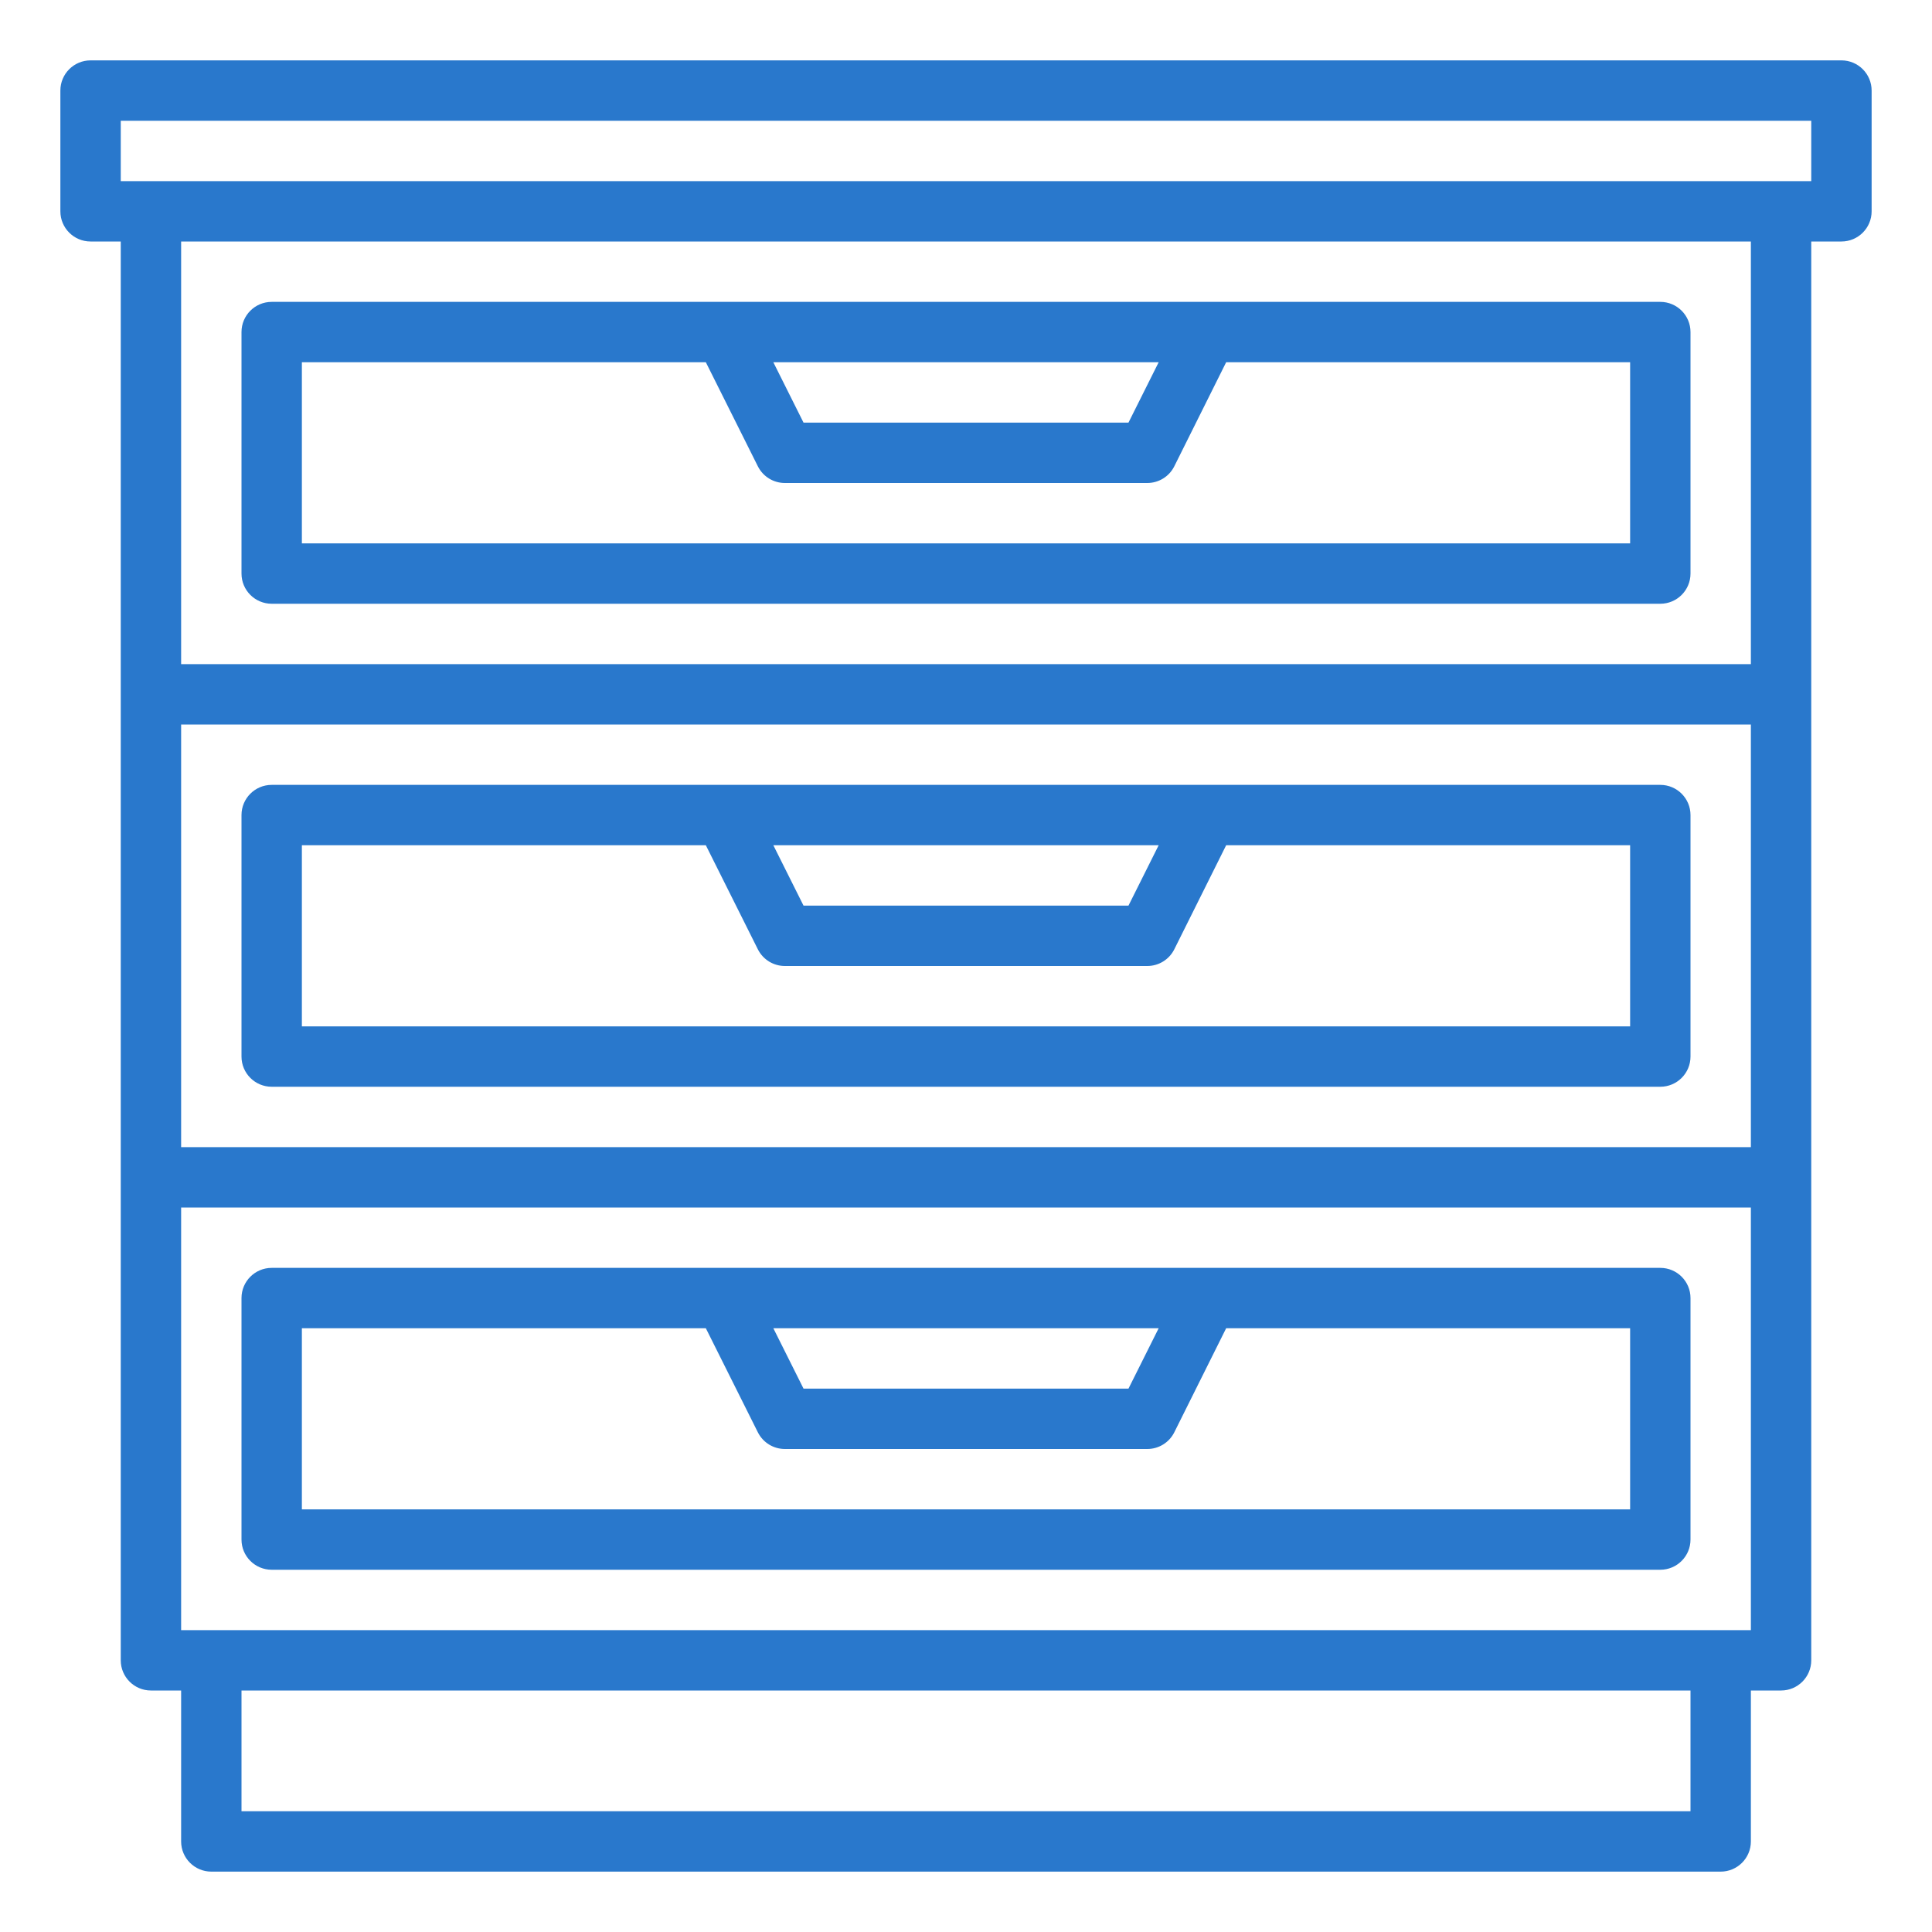
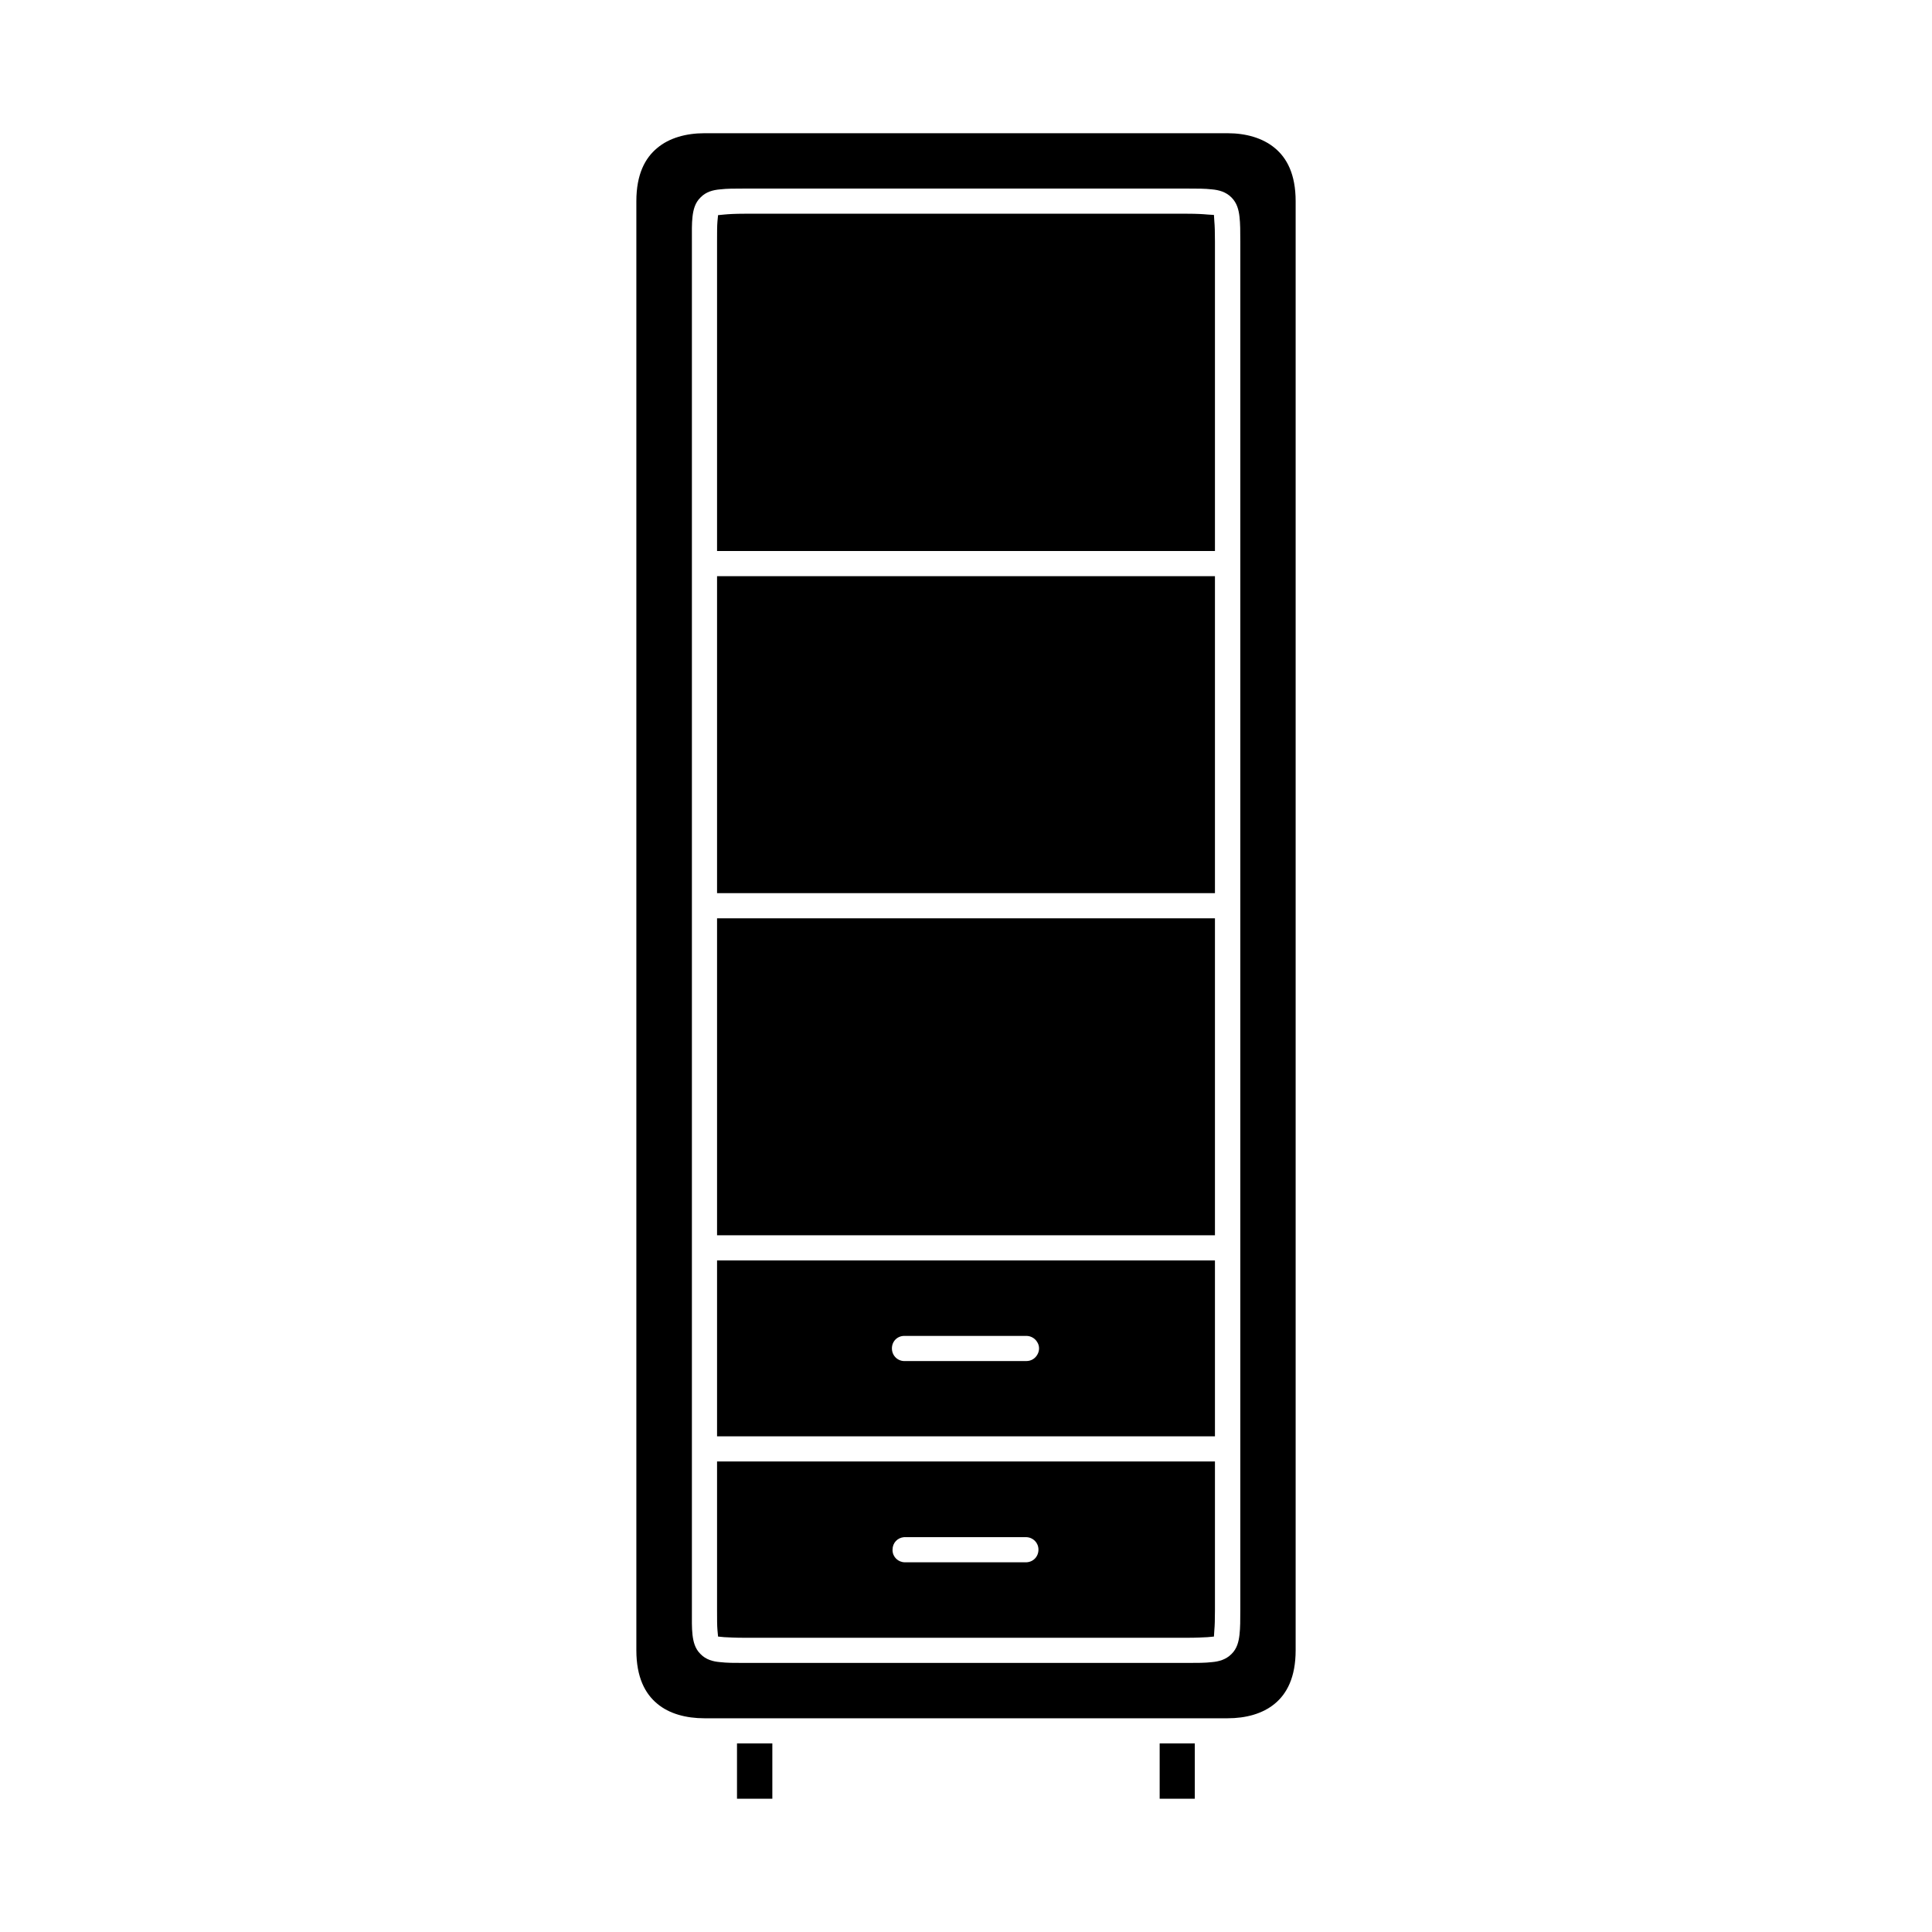
- <svg xmlns="http://www.w3.org/2000/svg" id="Outline" viewBox="0 0 64 64" width="512px" height="512px">
+ <svg xmlns="http://www.w3.org/2000/svg" id="Capa_1" enable-background="new 0 0 96 96" height="512" viewBox="0 0 96 96" width="512">
  <g>
-     <path d="M2,7A1,1,0,0,0,3,8H4V55a1,1,0,0,0,1,1H6v5a1,1,0,0,0,1,1H57a1,1,0,0,0,1-1V56h1a1,1,0,0,0,1-1V8h1a1,1,0,0,0,1-1V3a1,1,0,0,0-1-1H3A1,1,0,0,0,2,3ZM58,38H6V24H58ZM56,60H8V56H56Zm2-6H6V40H58Zm0-32H6V8H58ZM4,4H60V6H4Z" data-original="#000000" class="active-path" data-old_color="#000000" fill="#2978CC" />
-     <path d="M9,20H55a1,1,0,0,0,1-1V11a1,1,0,0,0-1-1H9a1,1,0,0,0-1,1v8A1,1,0,0,0,9,20Zm29.382-8-1,2H26.618l-1-2ZM10,12H23.382l1.723,3.447A1,1,0,0,0,26,16H38a1,1,0,0,0,.9-.553L40.618,12H54v6H10Z" data-original="#000000" class="active-path" data-old_color="#000000" fill="#2978CC" />
-     <path d="M9,36H55a1,1,0,0,0,1-1V27a1,1,0,0,0-1-1H9a1,1,0,0,0-1,1v8A1,1,0,0,0,9,36Zm29.382-8-1,2H26.618l-1-2ZM10,28H23.382l1.723,3.447A1,1,0,0,0,26,32H38a1,1,0,0,0,.9-.553L40.618,28H54v6H10Z" data-original="#000000" class="active-path" data-old_color="#000000" fill="#2978CC" />
-     <path d="M9,52H55a1,1,0,0,0,1-1V43a1,1,0,0,0-1-1H9a1,1,0,0,0-1,1v8A1,1,0,0,0,9,52Zm29.382-8-1,2H26.618l-1-2ZM10,44H23.382l1.723,3.447A1,1,0,0,0,26,48H38a1,1,0,0,0,.9-.553L40.618,44H54v6H10Z" data-original="#000000" class="active-path" data-old_color="#000000" fill="#2978CC" />
+     <path d="m63.35 7.36c-.61-.51-1.45-.74-2.35-.74h-26c-.9 0-1.75.23-2.35.74-.59.49-1.03 1.29-1.03 2.64v72c0 1.35.44 2.16 1.03 2.65.6.51 1.45.73 2.35.73h26c.9 0 1.74-.22 2.35-.73.59-.49 1.03-1.3 1.03-2.65v-72c0-1.35-.44-2.15-1.03-2.64zm-1.72 72.64c0 .5 0 .88-.04 1.23-.04.34-.12.69-.4.96-.28.28-.63.37-.97.4-.34.04-.72.04-1.23.04h-21.99c-.51 0-.88 0-1.22-.04-.35-.03-.7-.12-.97-.4-.28-.27-.36-.62-.4-.96-.04-.35-.03-.73-.03-1.23v-68c0-.5-.01-.88.03-1.23.04-.34.12-.69.4-.96.27-.28.62-.37.97-.4.34-.04.71-.04 1.22-.04h21.99c.51 0 .89 0 1.23.04.34.03.69.12.97.4s.36.62.4.96c.04.35.04.73.04 1.23z" />
+     <path d="m60.37 12v15.38h-24.74v-15.38c0-.46 0-.78.02-1l.03-.31.31-.03c.21-.02.53-.04 1.01-.04h21.99c.48 0 .8.02 1.01.04l.32.02.02.32c.02.21.03.53.03 1z" />
+     <path d="m35.63 28.63h24.74v15.75h-24.74z" />
+     <path d="m35.63 45.63h24.74v15.75h-24.74z" />
+     <path d="m35.63 62.63v8.74h24.74v-8.74zm15.91 4.69c-.11.19-.31.31-.54.31h-6.02c-.35.02-.64-.24-.66-.59-.02-.36.24-.65.6-.66h6.08c.22 0 .43.12.54.31.12.19.12.43 0 .63z" />
+     <path d="m35.63 72.62v7.38c0 .46 0 .78.02 1l.03.32.31.03c.21.01.53.03 1.01.03h21.99c.48 0 .8-.02 1.01-.03l.32-.03.02-.32c.02-.21.03-.53.03-1v-7.38zm15.36 5.01h-6c-.01 0-.01 0-.02 0-.34 0-.61-.26-.62-.59v-.04c0-.33.24-.59.57-.62h6.07c.35.01.61.28.61.62 0 .35-.26.62-.61.63z" />
+     <path d="m36.621 86.629v.375 2.374h1.756v-2.749z" />
+     <path d="m57.623 86.629v.375 2.374h1.746v-2.749z" />
  </g>
</svg>
